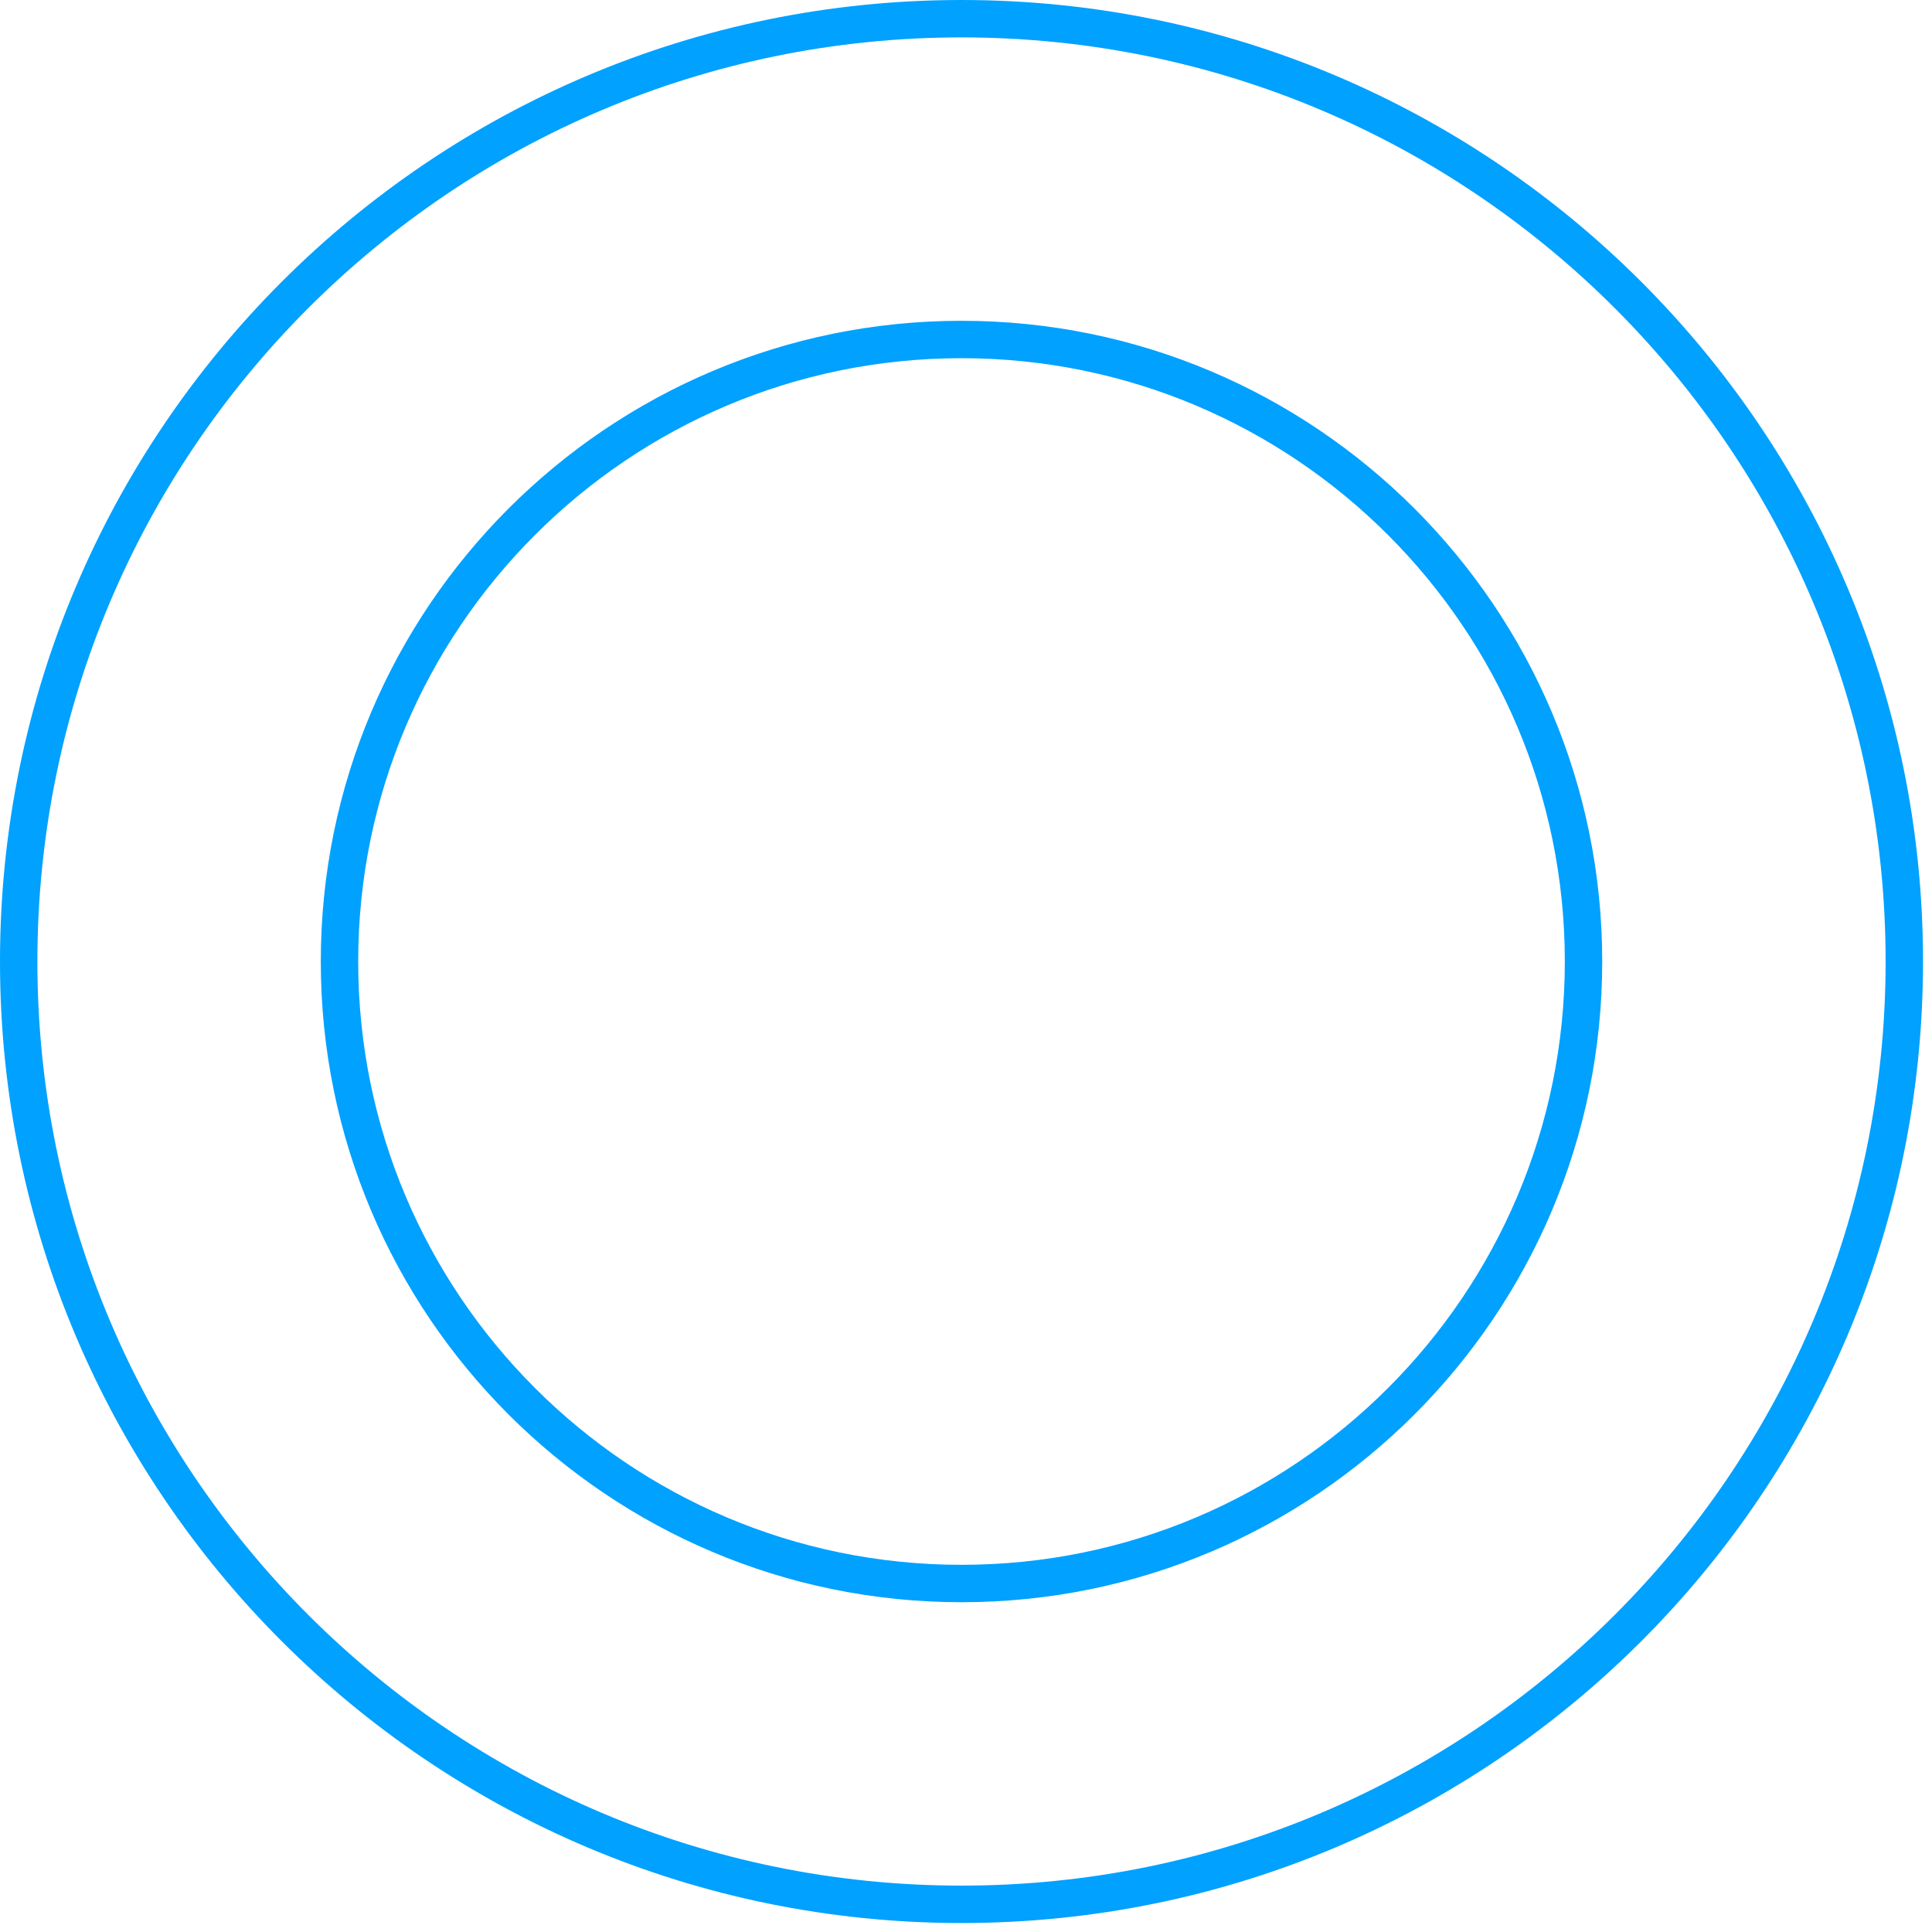
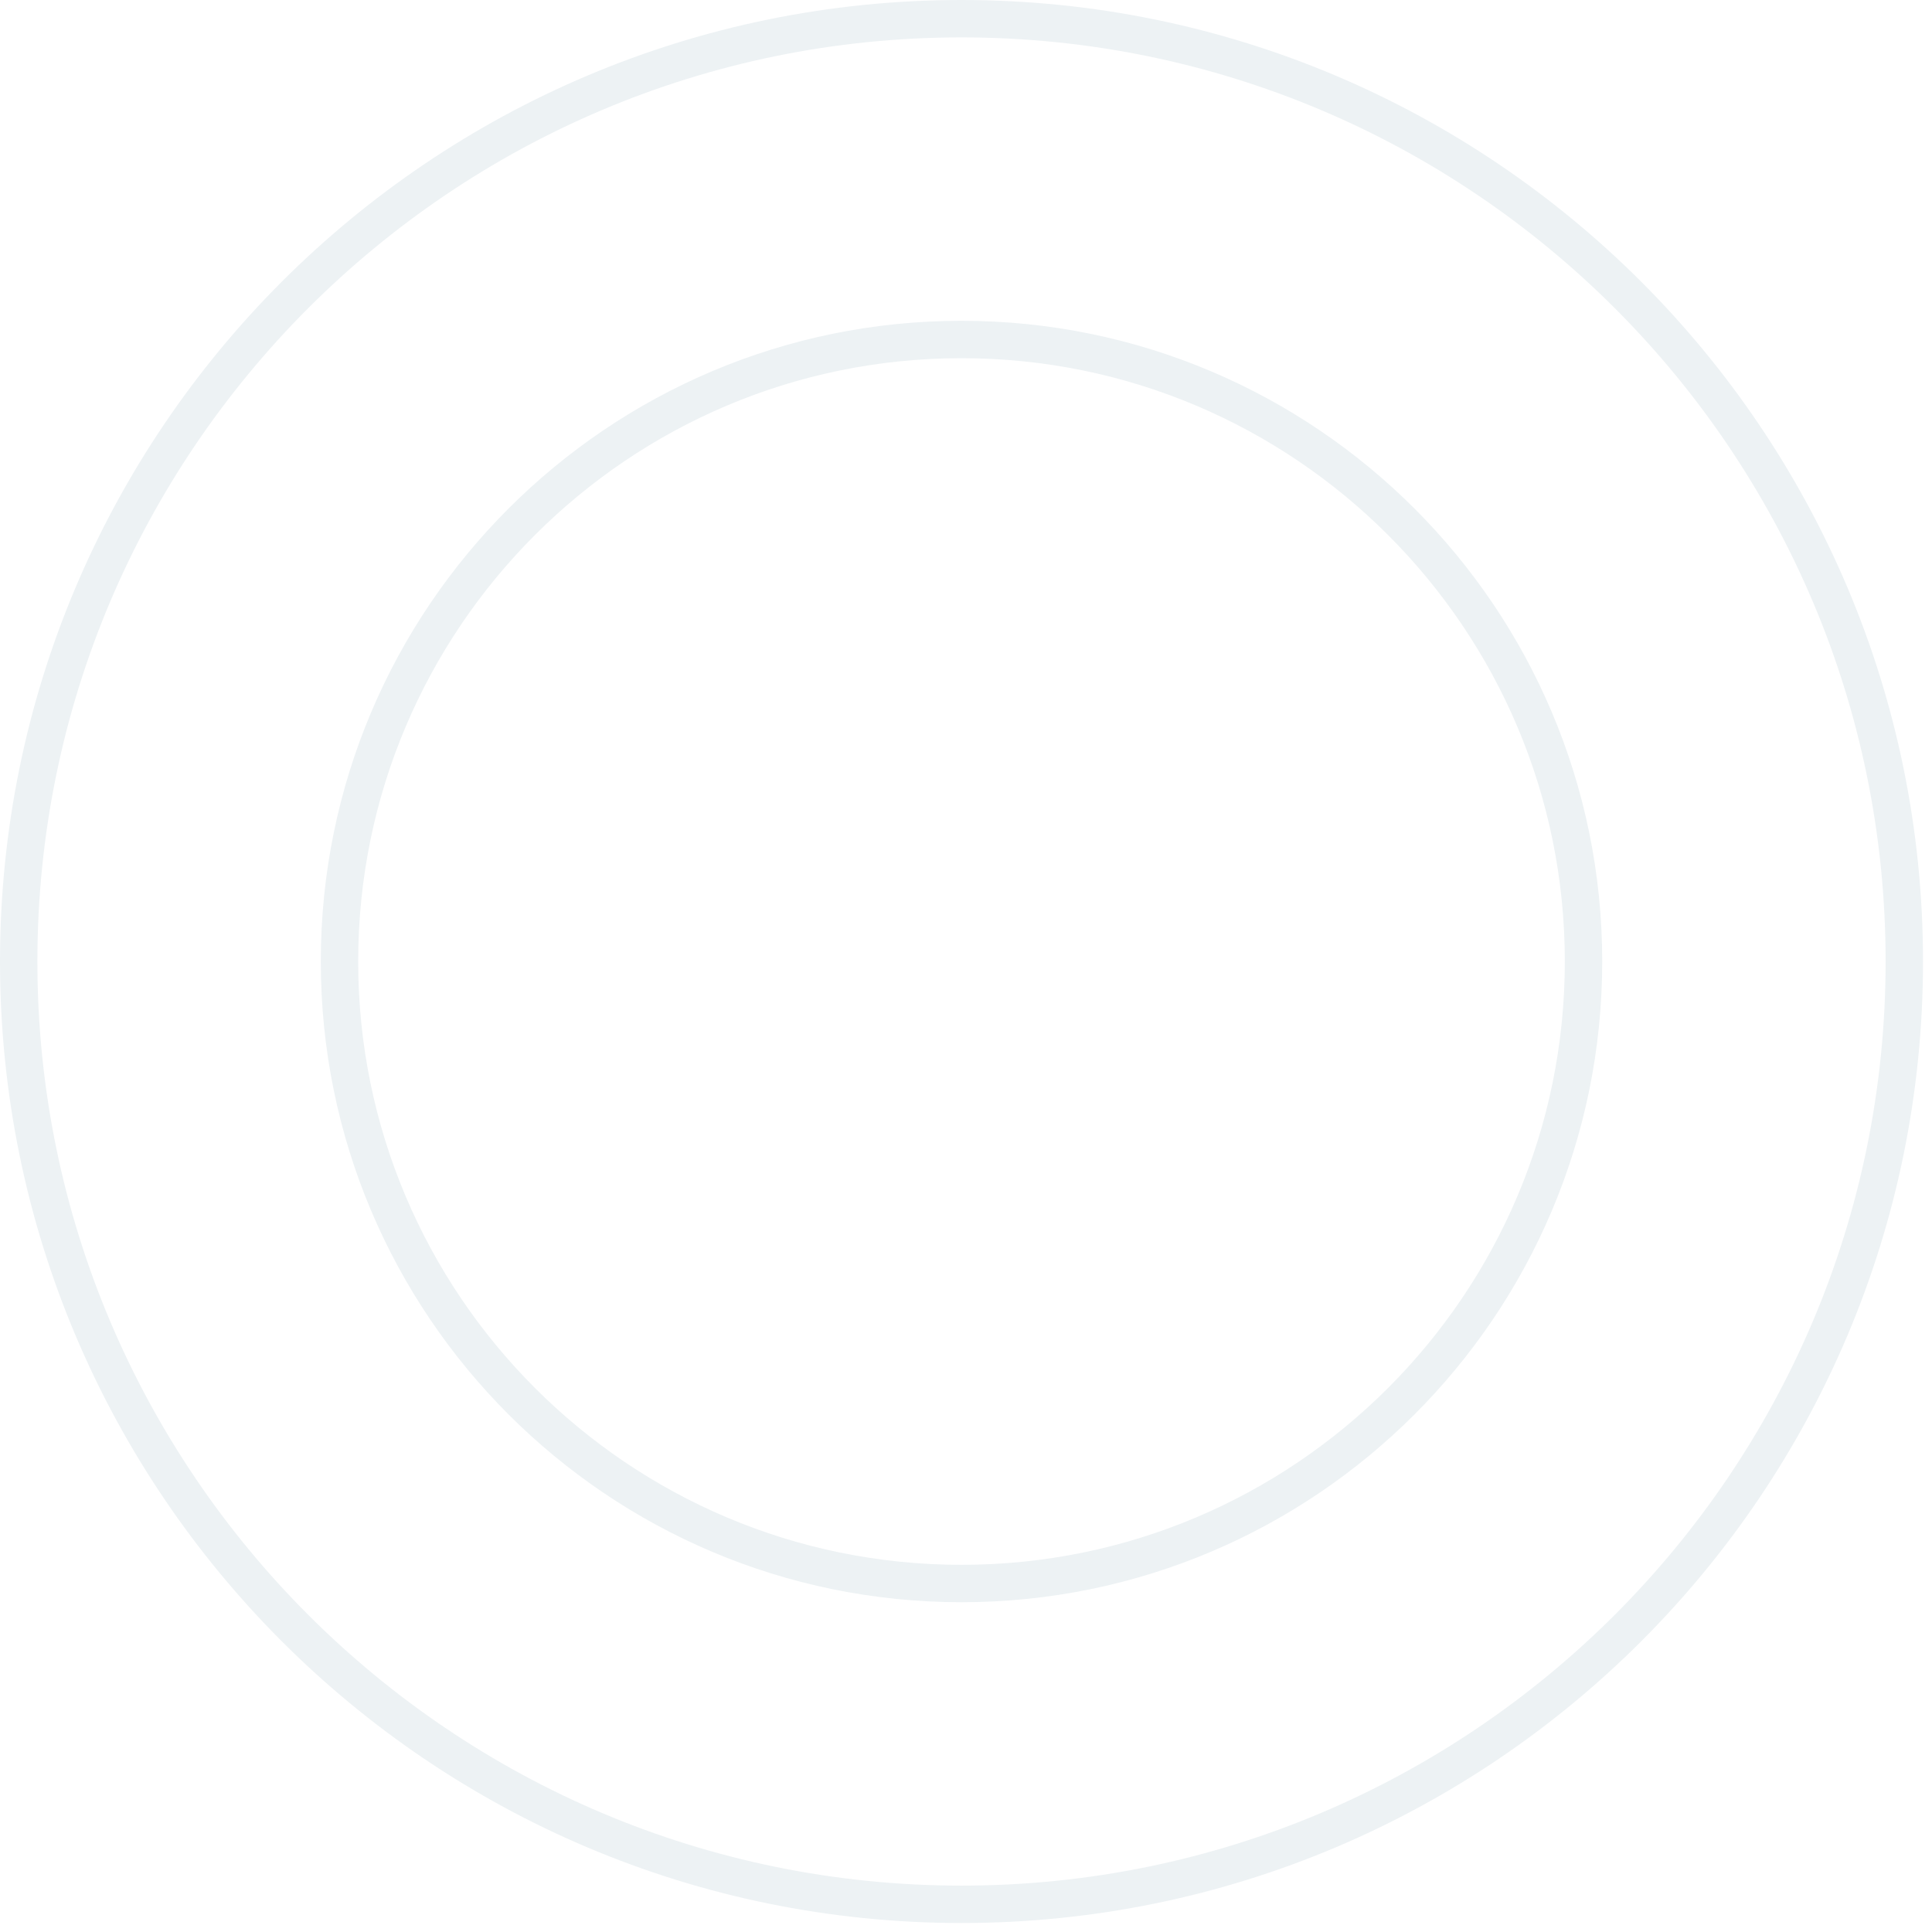
<svg xmlns="http://www.w3.org/2000/svg" width="155" height="155" viewBox="0 0 155 155" fill="none">
-   <path d="M1.5 77.139C1.5 35.393 35.393 1.5 77.139 1.5C118.886 1.5 152.779 35.393 152.779 77.139C152.779 118.886 118.886 152.779 77.139 152.779C35.393 152.779 1.5 118.886 1.5 77.139ZM127.042 77.139C127.042 49.597 104.682 27.237 77.139 27.237C49.597 27.237 27.237 49.597 27.237 77.139C27.237 104.682 49.597 127.042 77.139 127.042C104.682 127.042 127.042 104.682 127.042 77.139Z" stroke="#00A1FF" stroke-width="3" />
+   <path d="M1.5 77.139C1.5 35.393 35.393 1.5 77.139 1.5C118.886 1.5 152.779 35.393 152.779 77.139C152.779 118.886 118.886 152.779 77.139 152.779C35.393 152.779 1.5 118.886 1.5 77.139ZM127.042 77.139C127.042 49.597 104.682 27.237 77.139 27.237C49.597 27.237 27.237 49.597 27.237 77.139C27.237 104.682 49.597 127.042 77.139 127.042C104.682 127.042 127.042 104.682 127.042 77.139Z" stroke="#edf2f4" stroke-width="3" />
</svg>
